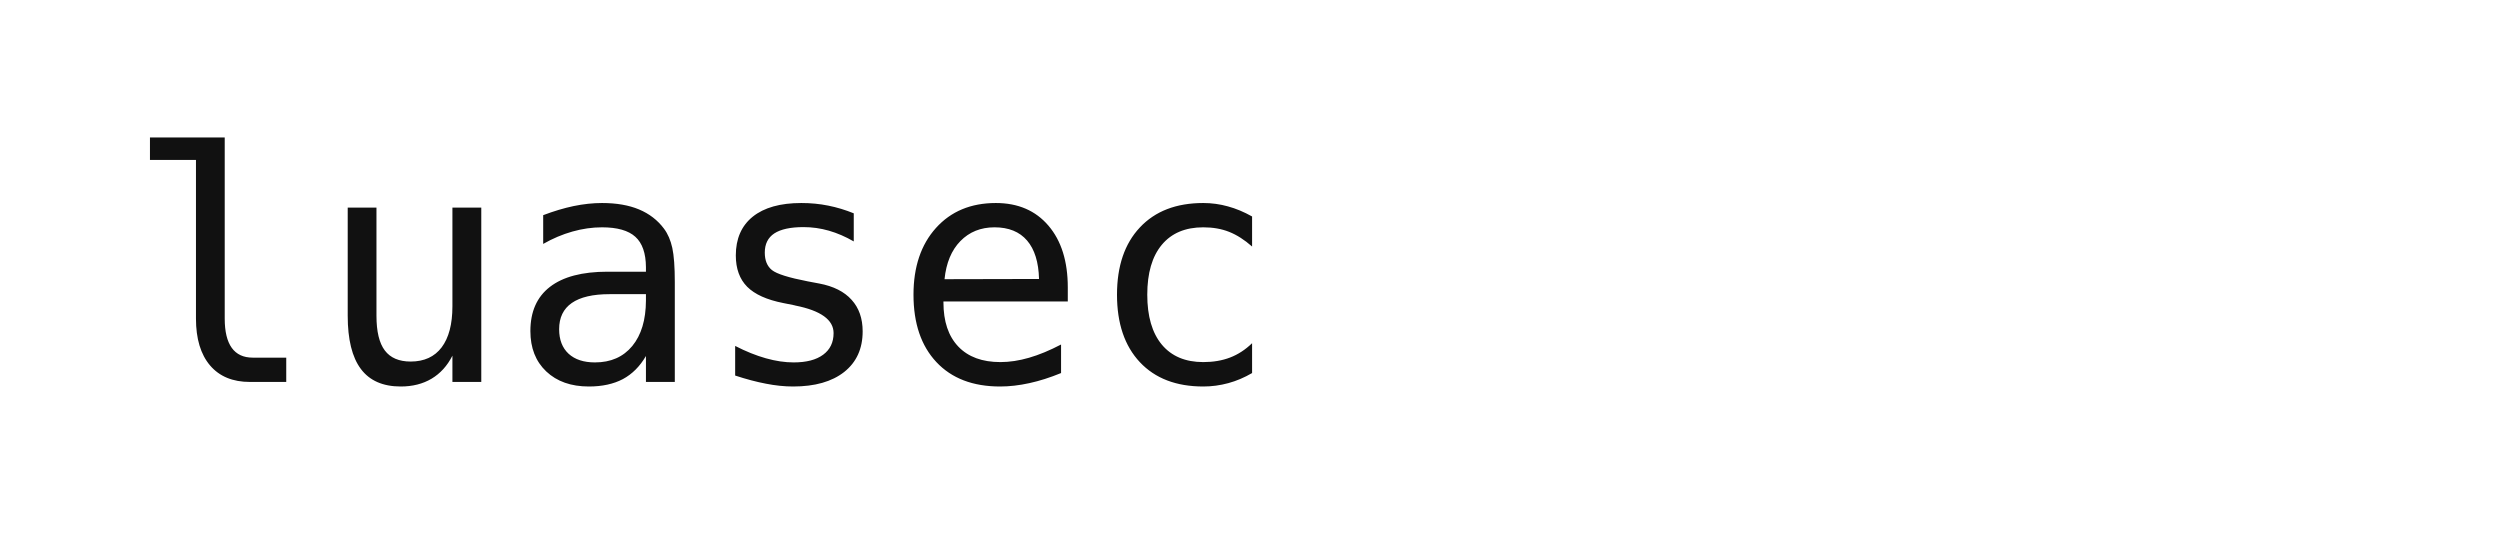
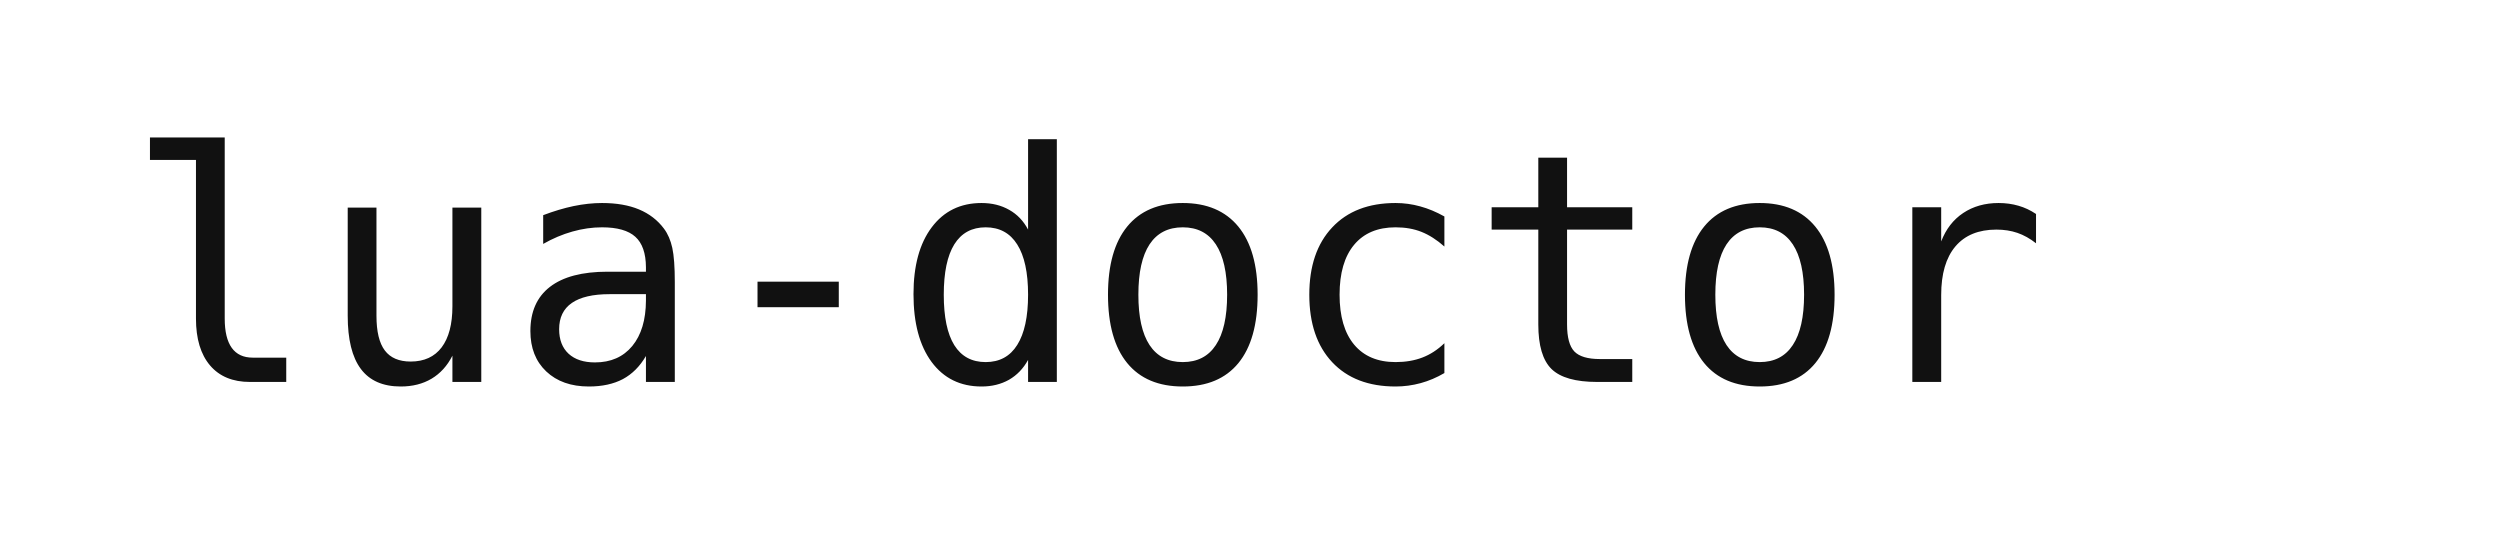
<svg xmlns="http://www.w3.org/2000/svg" width="360" height="80" viewBox="0 0 360 80">
-   <text x="18" y="55" font-family="ui-monospace, Menlo, Consolas, monospace" font-size="46" fill="#111">luasec</text>
+   <text x="18" y="55" font-family="ui-monospace, Menlo, Consolas, monospace" font-size="46" fill="#111">lua-doctor</text>
</svg>
